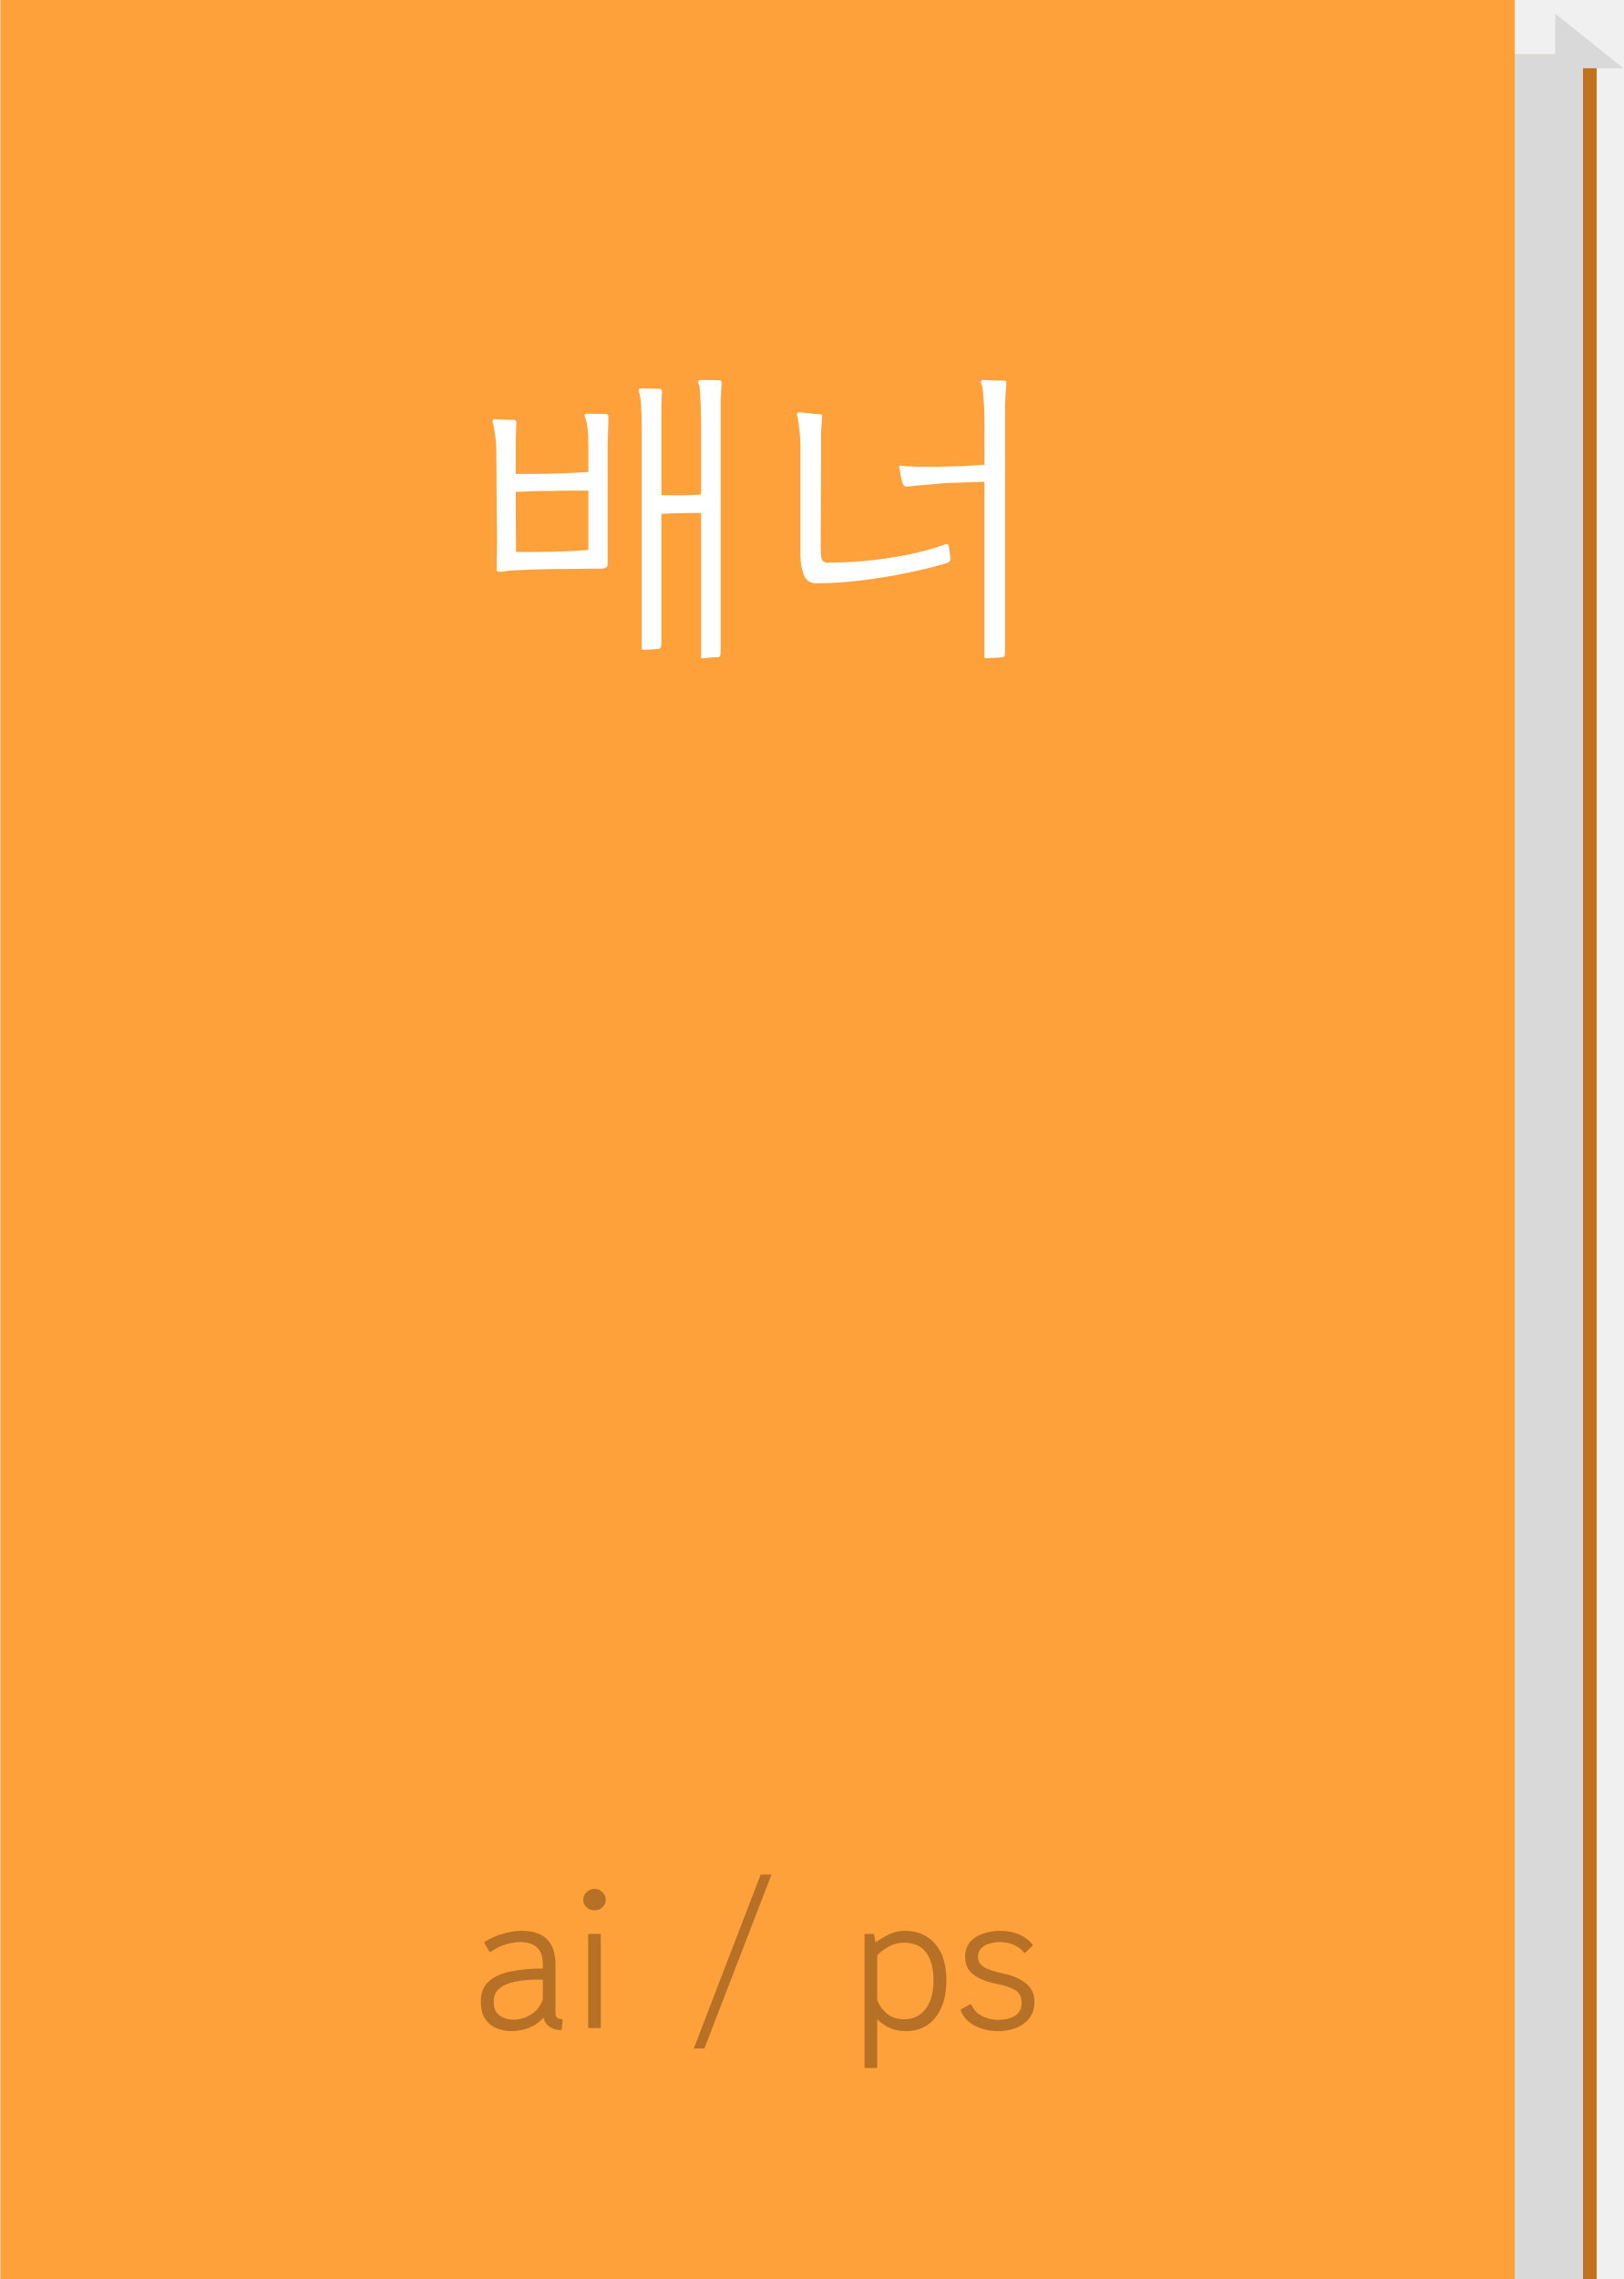
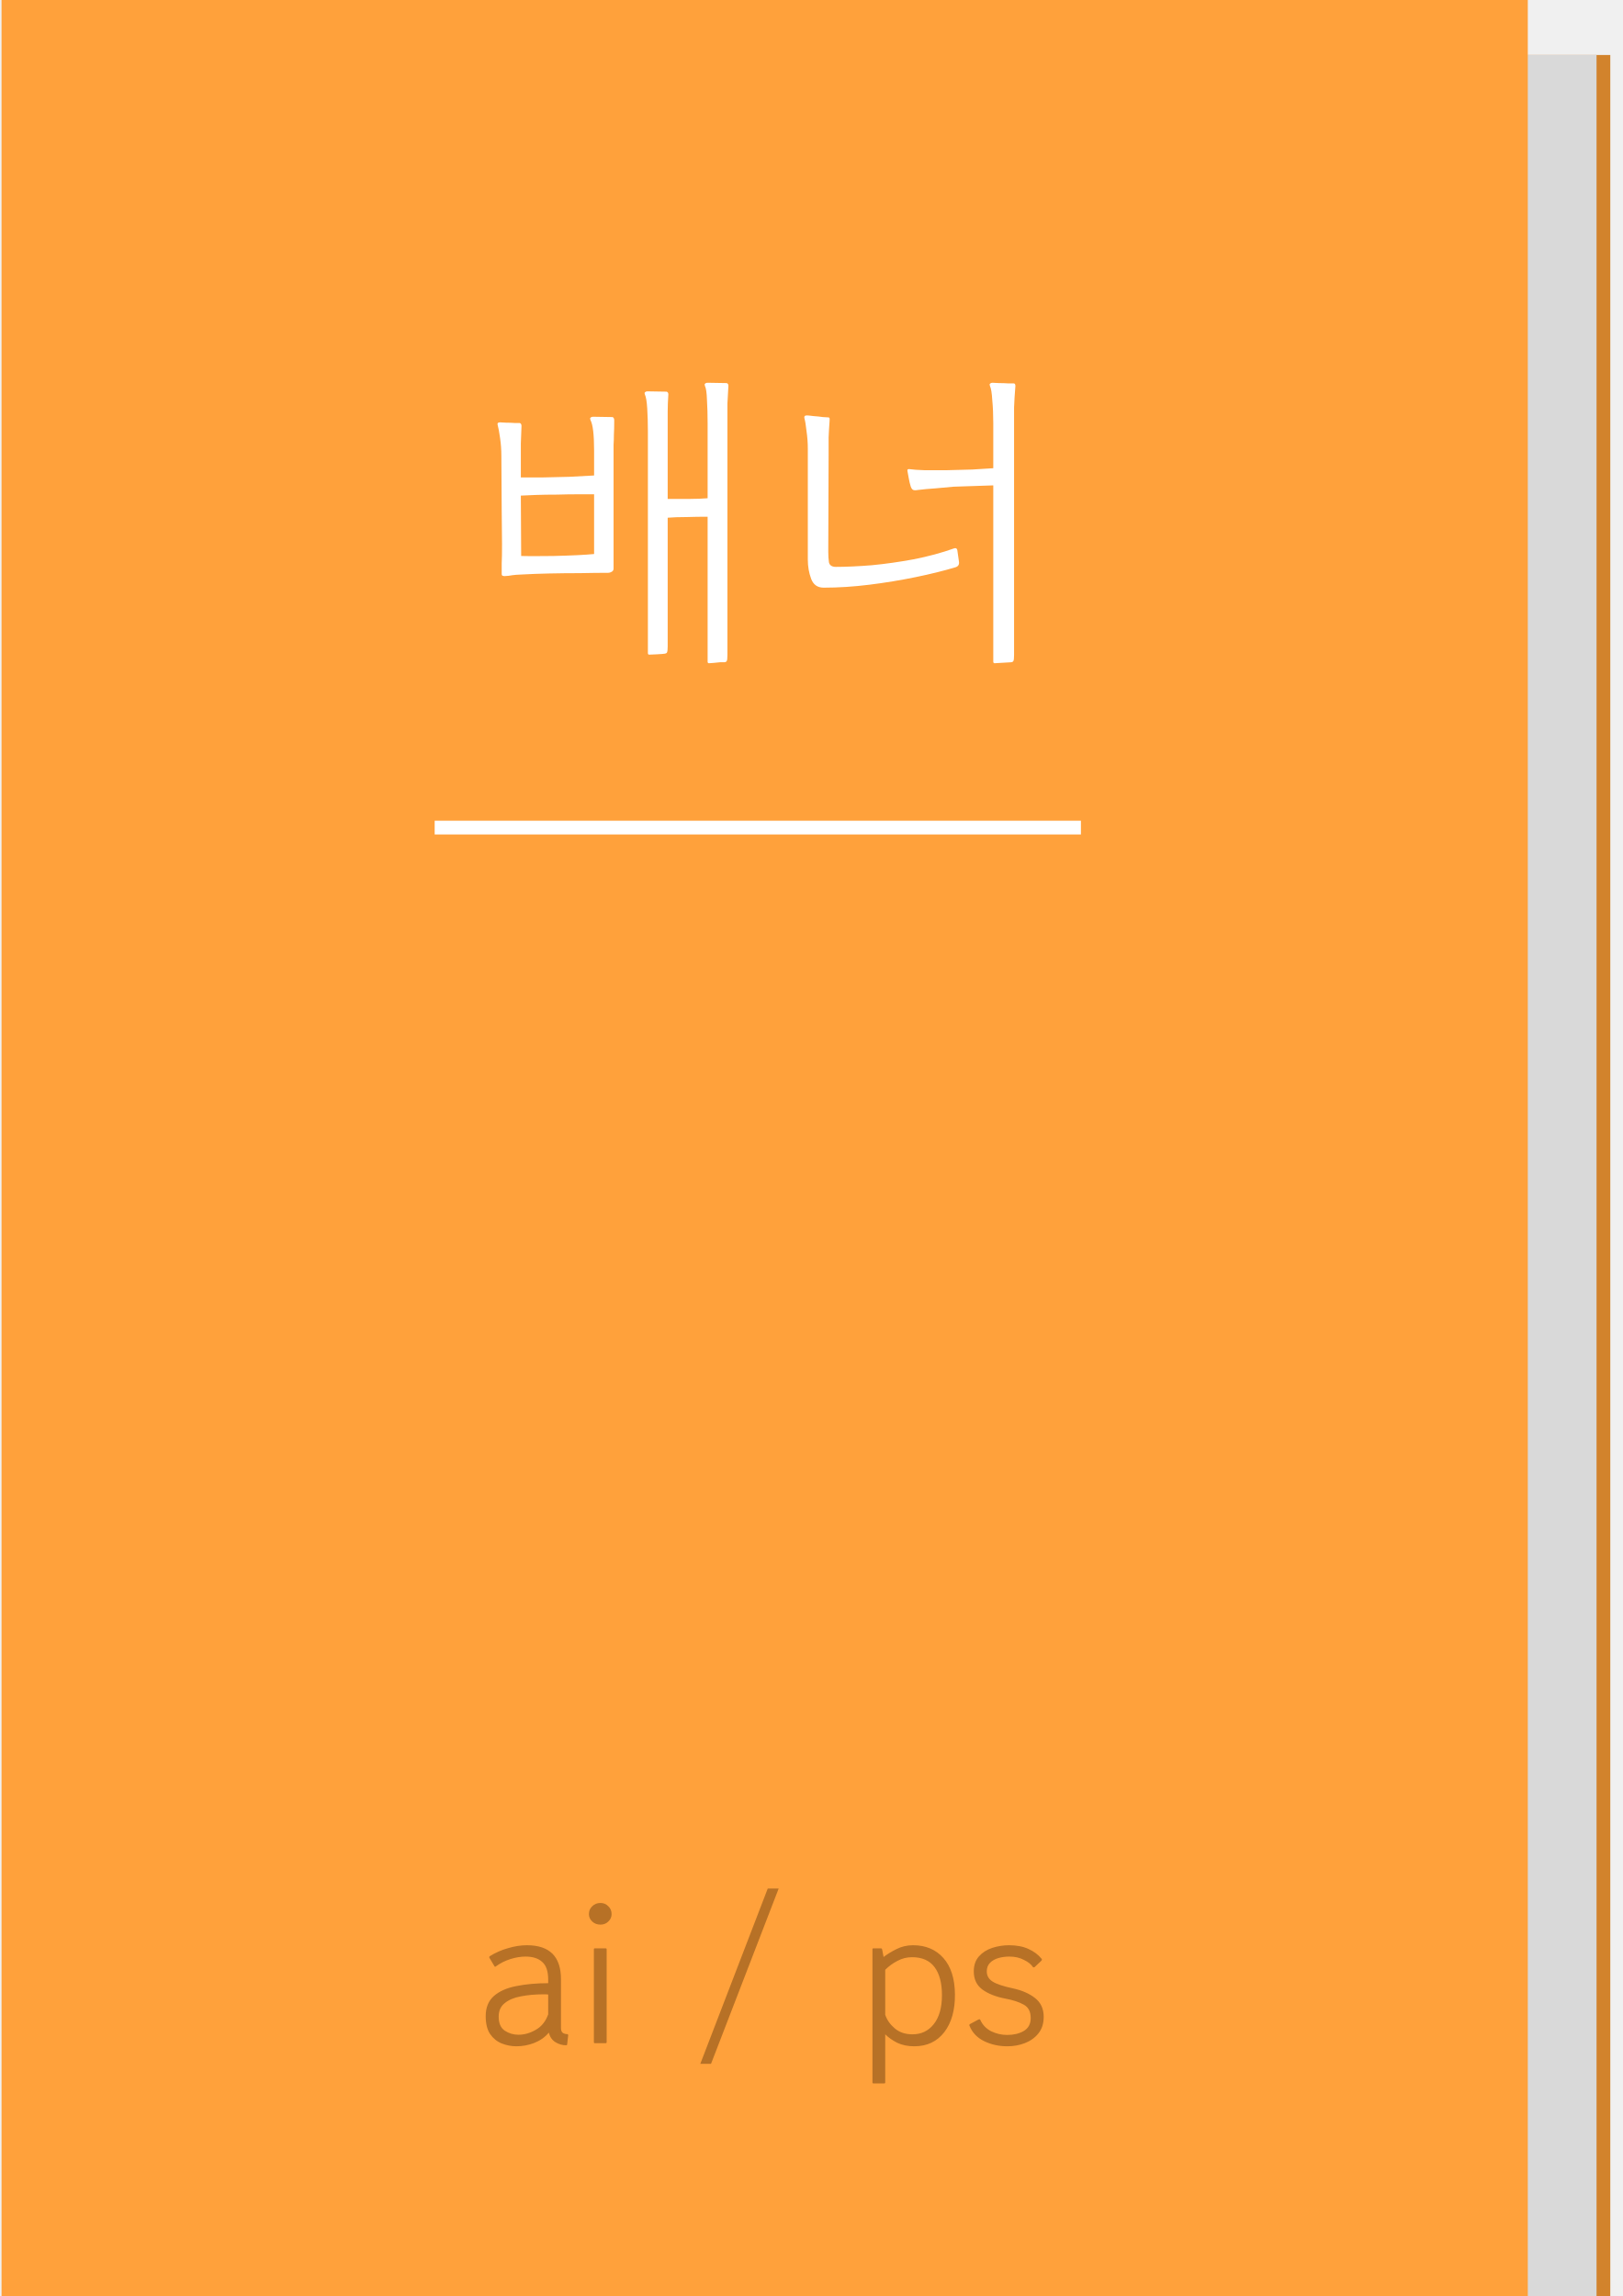
- <svg xmlns="http://www.w3.org/2000/svg" width="119" height="167" viewBox="0 0 119 167" fill="none">
-   <rect x="10.032" y="4" width="107" height="163" fill="#C0721E" />
-   <rect x="9.032" y="4" width="107" height="163" fill="#D9D9D9" />
-   <rect x="0.032" width="111" height="167" fill="#FFA13B" />
-   <path d="M36.599 41.904C36.567 41.904 36.527 41.896 36.479 41.88C36.431 41.864 36.407 41.816 36.407 41.736C36.407 41.72 36.407 41.68 36.407 41.616C36.407 41.504 36.407 41.296 36.407 40.992C36.423 40.688 36.431 40.224 36.431 39.6C36.431 38.96 36.423 38.12 36.407 37.08C36.407 36.04 36.399 34.728 36.383 33.144C36.383 32.712 36.351 32.28 36.287 31.848C36.223 31.4 36.167 31.096 36.119 30.936C36.071 30.792 36.127 30.72 36.287 30.72C36.367 30.72 36.511 30.728 36.719 30.744C36.943 30.744 37.159 30.752 37.367 30.768C37.575 30.768 37.695 30.768 37.727 30.768C37.807 30.8 37.847 30.872 37.847 30.984C37.831 31.4 37.815 31.824 37.799 32.256C37.799 32.672 37.799 33.088 37.799 33.504V34.728C38.183 34.728 38.695 34.728 39.335 34.728C39.991 34.712 40.663 34.696 41.351 34.68C42.039 34.648 42.631 34.616 43.127 34.584V32.784C43.127 31.616 43.039 30.872 42.863 30.552C42.831 30.472 42.831 30.416 42.863 30.384C42.911 30.336 42.967 30.312 43.031 30.312L44.471 30.336C44.551 30.368 44.591 30.448 44.591 30.576C44.591 30.992 44.583 31.336 44.567 31.608C44.567 31.864 44.559 32.112 44.543 32.352C44.543 32.592 44.543 32.904 44.543 33.288V41.352C44.543 41.464 44.495 41.544 44.399 41.592C44.319 41.64 44.239 41.664 44.159 41.664C43.551 41.664 42.863 41.672 42.095 41.688C41.343 41.688 40.599 41.696 39.863 41.712C39.127 41.728 38.479 41.752 37.919 41.784C37.823 41.784 37.671 41.792 37.463 41.808C37.271 41.824 37.087 41.848 36.911 41.88C36.735 41.896 36.631 41.904 36.599 41.904ZM51.479 48.24C51.415 48.24 51.383 48.2 51.383 48.12V37.584C50.887 37.584 50.375 37.592 49.847 37.608C49.319 37.608 48.863 37.624 48.479 37.656V47.016C48.479 47.24 48.463 47.384 48.431 47.448C48.415 47.496 48.367 47.528 48.287 47.544C48.191 47.56 47.991 47.576 47.687 47.592C47.399 47.608 47.215 47.616 47.135 47.616C47.071 47.616 47.039 47.576 47.039 47.496V31.392C47.039 30.784 47.023 30.224 46.991 29.712C46.959 29.2 46.903 28.864 46.823 28.704C46.791 28.624 46.791 28.568 46.823 28.536C46.871 28.488 46.927 28.464 46.991 28.464L48.407 28.488C48.487 28.52 48.527 28.584 48.527 28.68C48.495 29.144 48.479 29.56 48.479 29.928C48.479 30.296 48.479 30.68 48.479 31.08C48.479 31.176 48.479 31.28 48.479 31.392C48.479 31.504 48.479 31.624 48.479 31.752V36.288C48.559 36.288 48.639 36.288 48.719 36.288C48.799 36.288 48.879 36.288 48.959 36.288C49.327 36.288 49.719 36.288 50.135 36.288C50.567 36.288 50.983 36.272 51.383 36.24V30.768C51.383 30.16 51.367 29.6 51.335 29.088C51.319 28.576 51.271 28.24 51.191 28.08C51.159 28 51.159 27.944 51.191 27.912C51.239 27.864 51.295 27.84 51.359 27.84L52.775 27.864C52.855 27.896 52.895 27.96 52.895 28.056C52.863 28.536 52.839 28.968 52.823 29.352C52.823 29.736 52.823 30.136 52.823 30.552C52.823 30.648 52.823 30.744 52.823 30.84C52.823 30.936 52.823 31.032 52.823 31.128V47.64C52.823 47.88 52.807 48.024 52.775 48.072C52.759 48.12 52.711 48.152 52.631 48.168C52.583 48.168 52.471 48.168 52.295 48.168C52.135 48.184 51.975 48.2 51.815 48.216C51.655 48.232 51.543 48.24 51.479 48.24ZM37.823 40.44C38.079 40.456 38.863 40.456 40.175 40.44C41.503 40.408 42.487 40.36 43.127 40.296V35.952C42.839 35.952 42.447 35.952 41.951 35.952C41.471 35.952 40.959 35.96 40.415 35.976C39.871 35.976 39.367 35.984 38.903 36C38.439 36.016 38.071 36.032 37.799 36.048L37.823 40.44ZM72.254 48.24C72.19 48.24 72.158 48.2 72.158 48.12V35.304L69.278 35.4C68.894 35.432 68.454 35.472 67.958 35.52C67.478 35.552 67.046 35.592 66.662 35.64C66.486 35.672 66.366 35.664 66.302 35.616C66.238 35.568 66.19 35.496 66.158 35.4C66.094 35.192 66.046 34.992 66.014 34.8C65.982 34.592 65.95 34.416 65.918 34.272C65.886 34.144 65.95 34.096 66.11 34.128C66.318 34.16 66.662 34.184 67.142 34.2C67.638 34.2 68.19 34.2 68.798 34.2C69.422 34.184 70.03 34.168 70.622 34.152C71.214 34.12 71.726 34.088 72.158 34.056V30.792C72.158 30.184 72.134 29.624 72.086 29.112C72.054 28.584 71.998 28.24 71.918 28.08C71.886 28 71.886 27.944 71.918 27.912C71.966 27.864 72.022 27.84 72.086 27.84C72.182 27.84 72.342 27.848 72.566 27.864C72.806 27.864 73.038 27.872 73.262 27.888C73.486 27.888 73.614 27.888 73.646 27.888C73.726 27.888 73.766 27.952 73.766 28.08C73.718 28.672 73.686 29.192 73.67 29.64C73.67 30.072 73.67 30.576 73.67 31.152V47.64C73.67 47.88 73.654 48.024 73.622 48.072C73.606 48.12 73.558 48.152 73.478 48.168L72.254 48.24ZM59.822 42.744C59.374 42.744 59.07 42.528 58.91 42.096C58.75 41.664 58.67 41.2 58.67 40.704V32.64C58.67 32.208 58.638 31.776 58.574 31.344C58.526 30.912 58.478 30.616 58.43 30.456C58.382 30.296 58.438 30.216 58.598 30.216C58.678 30.216 58.838 30.232 59.078 30.264C59.318 30.28 59.55 30.304 59.774 30.336C60.014 30.352 60.15 30.36 60.182 30.36C60.246 30.376 60.27 30.432 60.254 30.528C60.254 30.56 60.254 30.584 60.254 30.6C60.222 31.016 60.198 31.424 60.182 31.824C60.182 32.224 60.182 32.656 60.182 33.12L60.158 39.936C60.158 39.984 60.158 40.056 60.158 40.152C60.158 40.424 60.174 40.672 60.206 40.896C60.254 41.12 60.422 41.232 60.71 41.232C61.462 41.232 62.334 41.192 63.326 41.112C64.318 41.016 65.334 40.872 66.374 40.68C67.43 40.472 68.406 40.208 69.302 39.888C69.43 39.84 69.51 39.88 69.542 40.008L69.662 40.848C69.694 41.056 69.614 41.192 69.422 41.256C68.574 41.512 67.606 41.752 66.518 41.976C65.43 42.2 64.31 42.384 63.158 42.528C62.006 42.672 60.894 42.744 59.822 42.744Z" fill="white" />
-   <path d="M119 5L114 1V5H119Z" fill="#D9D9D9" />
-   <path d="M35.513 142.402C35.493 142.352 35.503 142.312 35.543 142.282C35.963 142.022 36.408 141.827 36.878 141.697C37.348 141.557 37.803 141.487 38.243 141.487C39.893 141.487 40.718 142.312 40.718 143.962V147.502C40.718 147.672 40.763 147.792 40.853 147.862C40.943 147.922 41.053 147.952 41.183 147.952C41.223 147.952 41.243 147.982 41.243 148.042L41.168 148.702C41.168 148.742 41.143 148.762 41.093 148.762C40.813 148.762 40.553 148.687 40.313 148.537C40.073 148.387 39.913 148.157 39.833 147.847C39.553 148.177 39.198 148.427 38.768 148.597C38.348 148.757 37.918 148.837 37.478 148.837C37.108 148.837 36.748 148.767 36.398 148.627C36.058 148.487 35.778 148.257 35.558 147.937C35.348 147.617 35.243 147.187 35.243 146.647C35.243 146.017 35.443 145.527 35.843 145.177C36.243 144.827 36.788 144.587 37.478 144.457C38.168 144.317 38.938 144.247 39.788 144.247V143.992C39.788 143.382 39.643 142.952 39.353 142.702C39.073 142.442 38.668 142.312 38.138 142.312C37.798 142.312 37.433 142.372 37.043 142.492C36.663 142.612 36.313 142.787 35.993 143.017C35.943 143.067 35.903 143.062 35.873 143.002L35.513 142.402ZM39.788 146.512V145.072C39.738 145.062 39.683 145.057 39.623 145.057C39.573 145.057 39.518 145.057 39.458 145.057C38.848 145.057 38.293 145.107 37.793 145.207C37.303 145.297 36.913 145.462 36.623 145.702C36.333 145.932 36.188 146.257 36.188 146.677C36.188 147.157 36.333 147.497 36.623 147.697C36.923 147.897 37.258 147.997 37.628 147.997C38.058 147.997 38.478 147.877 38.888 147.637C39.308 147.397 39.608 147.022 39.788 146.512ZM44.04 148.537C44.04 148.587 44.015 148.612 43.965 148.612H43.185C43.135 148.612 43.11 148.587 43.11 148.537V141.787C43.11 141.737 43.135 141.712 43.185 141.712H43.965C44.015 141.712 44.04 141.737 44.04 141.787V148.537ZM43.59 139.987C43.35 139.987 43.15 139.912 42.99 139.762C42.83 139.612 42.75 139.432 42.75 139.222C42.75 138.992 42.83 138.802 42.99 138.652C43.15 138.492 43.35 138.412 43.59 138.412C43.82 138.412 44.01 138.492 44.16 138.652C44.32 138.802 44.4 138.992 44.4 139.222C44.4 139.432 44.32 139.612 44.16 139.762C44.01 139.912 43.82 139.987 43.59 139.987ZM56.551 137.362L51.631 150.112H50.851L55.756 137.362H56.551ZM64.075 141.787L64.18 142.342C64.439 142.142 64.749 141.952 65.109 141.772C65.48 141.582 65.885 141.487 66.325 141.487C67.245 141.487 67.98 141.797 68.529 142.417C69.079 143.037 69.359 143.917 69.37 145.057C69.379 146.207 69.12 147.127 68.59 147.817C68.059 148.497 67.335 148.837 66.415 148.837C65.945 148.837 65.529 148.752 65.169 148.582C64.82 148.402 64.529 148.197 64.299 147.967V151.462C64.299 151.512 64.275 151.537 64.225 151.537H63.444C63.395 151.537 63.37 151.512 63.37 151.462V141.787C63.37 141.737 63.395 141.712 63.444 141.712H63.999C64.029 141.712 64.055 141.737 64.075 141.787ZM64.299 146.542C64.419 146.912 64.65 147.242 64.99 147.532C65.329 147.822 65.76 147.967 66.279 147.967C66.919 147.967 67.434 147.722 67.825 147.232C68.225 146.732 68.424 146.027 68.424 145.117C68.424 144.237 68.245 143.557 67.885 143.077C67.525 142.597 66.98 142.357 66.249 142.357C65.87 142.357 65.514 142.447 65.184 142.627C64.855 142.797 64.559 143.012 64.299 143.272V146.542ZM75.165 143.077C75.115 143.107 75.075 143.107 75.045 143.077C74.915 142.877 74.695 142.702 74.385 142.552C74.085 142.392 73.73 142.312 73.32 142.312C73.05 142.312 72.79 142.347 72.54 142.417C72.29 142.487 72.085 142.602 71.925 142.762C71.765 142.922 71.685 143.132 71.685 143.392C71.685 143.702 71.825 143.947 72.105 144.127C72.385 144.307 72.875 144.472 73.575 144.622C74.235 144.762 74.775 144.997 75.195 145.327C75.615 145.657 75.825 146.112 75.825 146.692C75.825 147.182 75.695 147.587 75.435 147.907C75.185 148.217 74.855 148.452 74.445 148.612C74.045 148.762 73.625 148.837 73.185 148.837C72.565 148.837 72 148.712 71.49 148.462C70.98 148.212 70.625 147.837 70.425 147.337C70.405 147.287 70.42 147.247 70.47 147.217L71.085 146.887C71.105 146.877 71.13 146.872 71.16 146.872C71.19 146.872 71.21 146.892 71.22 146.932C71.38 147.282 71.64 147.552 72 147.742C72.37 147.922 72.76 148.012 73.17 148.012C73.64 148.012 74.04 147.917 74.37 147.727C74.71 147.527 74.88 147.212 74.88 146.782C74.88 146.312 74.71 145.987 74.37 145.807C74.03 145.617 73.59 145.472 73.05 145.372C72.36 145.242 71.8 145.022 71.37 144.712C70.95 144.402 70.74 143.962 70.74 143.392C70.74 142.942 70.865 142.577 71.115 142.297C71.365 142.017 71.685 141.812 72.075 141.682C72.475 141.552 72.885 141.487 73.305 141.487C73.855 141.487 74.325 141.577 74.715 141.757C75.115 141.937 75.435 142.177 75.675 142.477C75.705 142.517 75.7 142.562 75.66 142.612L75.165 143.077Z" fill="#B77126" />
+ <svg xmlns="http://www.w3.org/2000/svg" width="118" height="167" viewBox="0 0 118 167" fill="none">
+   <rect x="10.112" y="4" width="107" height="163" fill="#D2832C" />
+   <rect x="9.112" y="4" width="107" height="163" fill="#D9D9D9" />
+   <rect x="0.112" width="111" height="167" fill="#FFA13B" />
+   <path d="M36.679 41.904C36.647 41.904 36.607 41.896 36.559 41.88C36.511 41.864 36.487 41.816 36.487 41.736C36.487 41.72 36.487 41.68 36.487 41.616C36.487 41.504 36.487 41.296 36.487 40.992C36.503 40.688 36.511 40.224 36.511 39.6C36.511 38.96 36.503 38.12 36.487 37.08C36.487 36.04 36.479 34.728 36.463 33.144C36.463 32.712 36.431 32.28 36.367 31.848C36.303 31.4 36.247 31.096 36.199 30.936C36.151 30.792 36.207 30.72 36.367 30.72C36.447 30.72 36.591 30.728 36.799 30.744C37.023 30.744 37.239 30.752 37.447 30.768C37.655 30.768 37.775 30.768 37.807 30.768C37.887 30.8 37.927 30.872 37.927 30.984C37.911 31.4 37.895 31.824 37.879 32.256C37.879 32.672 37.879 33.088 37.879 33.504V34.728C38.263 34.728 38.775 34.728 39.415 34.728C40.071 34.712 40.743 34.696 41.431 34.68C42.119 34.648 42.711 34.616 43.207 34.584V32.784C43.207 31.616 43.119 30.872 42.943 30.552C42.911 30.472 42.911 30.416 42.943 30.384C42.991 30.336 43.047 30.312 43.111 30.312L44.551 30.336C44.631 30.368 44.671 30.448 44.671 30.576C44.671 30.992 44.663 31.336 44.647 31.608C44.647 31.864 44.639 32.112 44.623 32.352C44.623 32.592 44.623 32.904 44.623 33.288V41.352C44.623 41.464 44.575 41.544 44.479 41.592C44.399 41.64 44.319 41.664 44.239 41.664C43.631 41.664 42.943 41.672 42.175 41.688C41.423 41.688 40.679 41.696 39.943 41.712C39.207 41.728 38.559 41.752 37.999 41.784C37.903 41.784 37.751 41.792 37.543 41.808C37.351 41.824 37.167 41.848 36.991 41.88C36.815 41.896 36.711 41.904 36.679 41.904ZM51.559 48.24C51.495 48.24 51.463 48.2 51.463 48.12V37.584C50.967 37.584 50.455 37.592 49.927 37.608C49.399 37.608 48.943 37.624 48.559 37.656V47.016C48.559 47.24 48.543 47.384 48.511 47.448C48.495 47.496 48.447 47.528 48.367 47.544C48.271 47.56 48.071 47.576 47.767 47.592C47.479 47.608 47.295 47.616 47.215 47.616C47.151 47.616 47.119 47.576 47.119 47.496V31.392C47.119 30.784 47.103 30.224 47.071 29.712C47.039 29.2 46.983 28.864 46.903 28.704C46.871 28.624 46.871 28.568 46.903 28.536C46.951 28.488 47.007 28.464 47.071 28.464L48.487 28.488C48.567 28.52 48.607 28.584 48.607 28.68C48.575 29.144 48.559 29.56 48.559 29.928C48.559 30.296 48.559 30.68 48.559 31.08C48.559 31.176 48.559 31.28 48.559 31.392C48.559 31.504 48.559 31.624 48.559 31.752V36.288C48.639 36.288 48.719 36.288 48.799 36.288C48.879 36.288 48.959 36.288 49.039 36.288C49.407 36.288 49.799 36.288 50.215 36.288C50.647 36.288 51.063 36.272 51.463 36.24V30.768C51.463 30.16 51.447 29.6 51.415 29.088C51.399 28.576 51.351 28.24 51.271 28.08C51.239 28 51.239 27.944 51.271 27.912C51.319 27.864 51.375 27.84 51.439 27.84L52.855 27.864C52.935 27.896 52.975 27.96 52.975 28.056C52.943 28.536 52.919 28.968 52.903 29.352C52.903 29.736 52.903 30.136 52.903 30.552C52.903 30.648 52.903 30.744 52.903 30.84C52.903 30.936 52.903 31.032 52.903 31.128V47.64C52.903 47.88 52.887 48.024 52.855 48.072C52.839 48.12 52.791 48.152 52.711 48.168C52.663 48.168 52.551 48.168 52.375 48.168C52.215 48.184 52.055 48.2 51.895 48.216C51.735 48.232 51.623 48.24 51.559 48.24ZM37.903 40.44C38.159 40.456 38.943 40.456 40.255 40.44C41.583 40.408 42.567 40.36 43.207 40.296V35.952C42.919 35.952 42.527 35.952 42.031 35.952C41.551 35.952 41.039 35.96 40.495 35.976C39.951 35.976 39.447 35.984 38.983 36C38.519 36.016 38.151 36.032 37.879 36.048L37.903 40.44ZM72.334 48.24C72.27 48.24 72.238 48.2 72.238 48.12V35.304L69.358 35.4C68.974 35.432 68.534 35.472 68.038 35.52C67.558 35.552 67.126 35.592 66.742 35.64C66.566 35.672 66.446 35.664 66.382 35.616C66.318 35.568 66.27 35.496 66.238 35.4C66.174 35.192 66.126 34.992 66.094 34.8C66.062 34.592 66.03 34.416 65.998 34.272C65.966 34.144 66.03 34.096 66.19 34.128C66.398 34.16 66.742 34.184 67.222 34.2C67.718 34.2 68.27 34.2 68.878 34.2C69.502 34.184 70.11 34.168 70.702 34.152C71.294 34.12 71.806 34.088 72.238 34.056V30.792C72.238 30.184 72.214 29.624 72.166 29.112C72.134 28.584 72.078 28.24 71.998 28.08C71.966 28 71.966 27.944 71.998 27.912C72.046 27.864 72.102 27.84 72.166 27.84C72.262 27.84 72.422 27.848 72.646 27.864C72.886 27.864 73.118 27.872 73.342 27.888C73.566 27.888 73.694 27.888 73.726 27.888C73.806 27.888 73.846 27.952 73.846 28.08C73.798 28.672 73.766 29.192 73.75 29.64C73.75 30.072 73.75 30.576 73.75 31.152V47.64C73.75 47.88 73.734 48.024 73.702 48.072C73.686 48.12 73.638 48.152 73.558 48.168L72.334 48.24ZM59.902 42.744C59.454 42.744 59.15 42.528 58.99 42.096C58.83 41.664 58.75 41.2 58.75 40.704V32.64C58.75 32.208 58.718 31.776 58.654 31.344C58.606 30.912 58.558 30.616 58.51 30.456C58.462 30.296 58.518 30.216 58.678 30.216C58.758 30.216 58.918 30.232 59.158 30.264C59.398 30.28 59.63 30.304 59.854 30.336C60.094 30.352 60.23 30.36 60.262 30.36C60.326 30.376 60.35 30.432 60.334 30.528C60.334 30.56 60.334 30.584 60.334 30.6C60.302 31.016 60.278 31.424 60.262 31.824C60.262 32.224 60.262 32.656 60.262 33.12L60.238 39.936C60.238 39.984 60.238 40.056 60.238 40.152C60.238 40.424 60.254 40.672 60.286 40.896C60.334 41.12 60.502 41.232 60.79 41.232C61.542 41.232 62.414 41.192 63.406 41.112C64.398 41.016 65.414 40.872 66.454 40.68C67.51 40.472 68.486 40.208 69.382 39.888C69.51 39.84 69.59 39.88 69.622 40.008L69.742 40.848C69.774 41.056 69.694 41.192 69.502 41.256C68.654 41.512 67.686 41.752 66.598 41.976C65.51 42.2 64.39 42.384 63.238 42.528C62.086 42.672 60.974 42.744 59.902 42.744Z" fill="white" />
+   <path d="M35.593 142.402C35.573 142.352 35.583 142.312 35.623 142.282C36.043 142.022 36.488 141.827 36.958 141.697C37.428 141.557 37.883 141.487 38.323 141.487C39.973 141.487 40.798 142.312 40.798 143.962V147.502C40.798 147.672 40.843 147.792 40.933 147.862C41.023 147.922 41.133 147.952 41.263 147.952C41.303 147.952 41.323 147.982 41.323 148.042L41.248 148.702C41.248 148.742 41.223 148.762 41.173 148.762C40.893 148.762 40.633 148.687 40.393 148.537C40.153 148.387 39.993 148.157 39.913 147.847C39.633 148.177 39.278 148.427 38.848 148.597C38.428 148.757 37.998 148.837 37.558 148.837C37.188 148.837 36.828 148.767 36.478 148.627C36.138 148.487 35.858 148.257 35.638 147.937C35.428 147.617 35.323 147.187 35.323 146.647C35.323 146.017 35.523 145.527 35.923 145.177C36.323 144.827 36.868 144.587 37.558 144.457C38.248 144.317 39.018 144.247 39.868 144.247V143.992C39.868 143.382 39.723 142.952 39.433 142.702C39.153 142.442 38.748 142.312 38.218 142.312C37.878 142.312 37.513 142.372 37.123 142.492C36.743 142.612 36.393 142.787 36.073 143.017C36.023 143.067 35.983 143.062 35.953 143.002L35.593 142.402ZM39.868 146.512V145.072C39.818 145.062 39.763 145.057 39.703 145.057C39.653 145.057 39.598 145.057 39.538 145.057C38.928 145.057 38.373 145.107 37.873 145.207C37.383 145.297 36.993 145.462 36.703 145.702C36.413 145.932 36.268 146.257 36.268 146.677C36.268 147.157 36.413 147.497 36.703 147.697C37.003 147.897 37.338 147.997 37.708 147.997C38.138 147.997 38.558 147.877 38.968 147.637C39.388 147.397 39.688 147.022 39.868 146.512ZM44.12 148.537C44.12 148.587 44.095 148.612 44.045 148.612H43.265C43.215 148.612 43.19 148.587 43.19 148.537V141.787C43.19 141.737 43.215 141.712 43.265 141.712H44.045C44.095 141.712 44.12 141.737 44.12 141.787V148.537ZM43.67 139.987C43.43 139.987 43.23 139.912 43.07 139.762C42.91 139.612 42.83 139.432 42.83 139.222C42.83 138.992 42.91 138.802 43.07 138.652C43.23 138.492 43.43 138.412 43.67 138.412C43.9 138.412 44.09 138.492 44.24 138.652C44.4 138.802 44.48 138.992 44.48 139.222C44.48 139.432 44.4 139.612 44.24 139.762C44.09 139.912 43.9 139.987 43.67 139.987ZM56.631 137.362L51.711 150.112H50.931L55.836 137.362H56.631ZM64.155 141.787L64.26 142.342C64.52 142.142 64.83 141.952 65.19 141.772C65.56 141.582 65.965 141.487 66.405 141.487C67.325 141.487 68.06 141.797 68.61 142.417C69.16 143.037 69.44 143.917 69.45 145.057C69.46 146.207 69.2 147.127 68.67 147.817C68.14 148.497 67.415 148.837 66.495 148.837C66.025 148.837 65.61 148.752 65.25 148.582C64.9 148.402 64.61 148.197 64.38 147.967V151.462C64.38 151.512 64.355 151.537 64.305 151.537H63.525C63.475 151.537 63.45 151.512 63.45 151.462V141.787C63.45 141.737 63.475 141.712 63.525 141.712H64.08C64.11 141.712 64.135 141.737 64.155 141.787ZM64.38 146.542C64.5 146.912 64.73 147.242 65.07 147.532C65.41 147.822 65.84 147.967 66.36 147.967C67 147.967 67.515 147.722 67.905 147.232C68.305 146.732 68.505 146.027 68.505 145.117C68.505 144.237 68.325 143.557 67.965 143.077C67.605 142.597 67.06 142.357 66.33 142.357C65.95 142.357 65.595 142.447 65.265 142.627C64.935 142.797 64.64 143.012 64.38 143.272V146.542ZM75.245 143.077C75.195 143.107 75.155 143.107 75.125 143.077C74.995 142.877 74.775 142.702 74.465 142.552C74.165 142.392 73.81 142.312 73.4 142.312C73.13 142.312 72.87 142.347 72.62 142.417C72.37 142.487 72.165 142.602 72.005 142.762C71.845 142.922 71.765 143.132 71.765 143.392C71.765 143.702 71.905 143.947 72.185 144.127C72.465 144.307 72.955 144.472 73.655 144.622C74.315 144.762 74.855 144.997 75.275 145.327C75.695 145.657 75.905 146.112 75.905 146.692C75.905 147.182 75.775 147.587 75.515 147.907C75.265 148.217 74.935 148.452 74.525 148.612C74.125 148.762 73.705 148.837 73.265 148.837C72.645 148.837 72.08 148.712 71.57 148.462C71.06 148.212 70.705 147.837 70.505 147.337C70.485 147.287 70.5 147.247 70.55 147.217L71.165 146.887C71.185 146.877 71.21 146.872 71.24 146.872C71.27 146.872 71.29 146.892 71.3 146.932C71.46 147.282 71.72 147.552 72.08 147.742C72.45 147.922 72.84 148.012 73.25 148.012C73.72 148.012 74.12 147.917 74.45 147.727C74.79 147.527 74.96 147.212 74.96 146.782C74.96 146.312 74.79 145.987 74.45 145.807C74.11 145.617 73.67 145.472 73.13 145.372C72.44 145.242 71.88 145.022 71.45 144.712C71.03 144.402 70.82 143.962 70.82 143.392C70.82 142.942 70.945 142.577 71.195 142.297C71.445 142.017 71.765 141.812 72.155 141.682C72.555 141.552 72.965 141.487 73.385 141.487C73.935 141.487 74.405 141.577 74.795 141.757C75.195 141.937 75.515 142.177 75.755 142.477C75.785 142.517 75.78 142.562 75.74 142.612L75.245 143.077Z" fill="#B77126" />
+   <line x1="31.612" y1="60.195" x2="78.612" y2="60.195" stroke="white" />
</svg>
